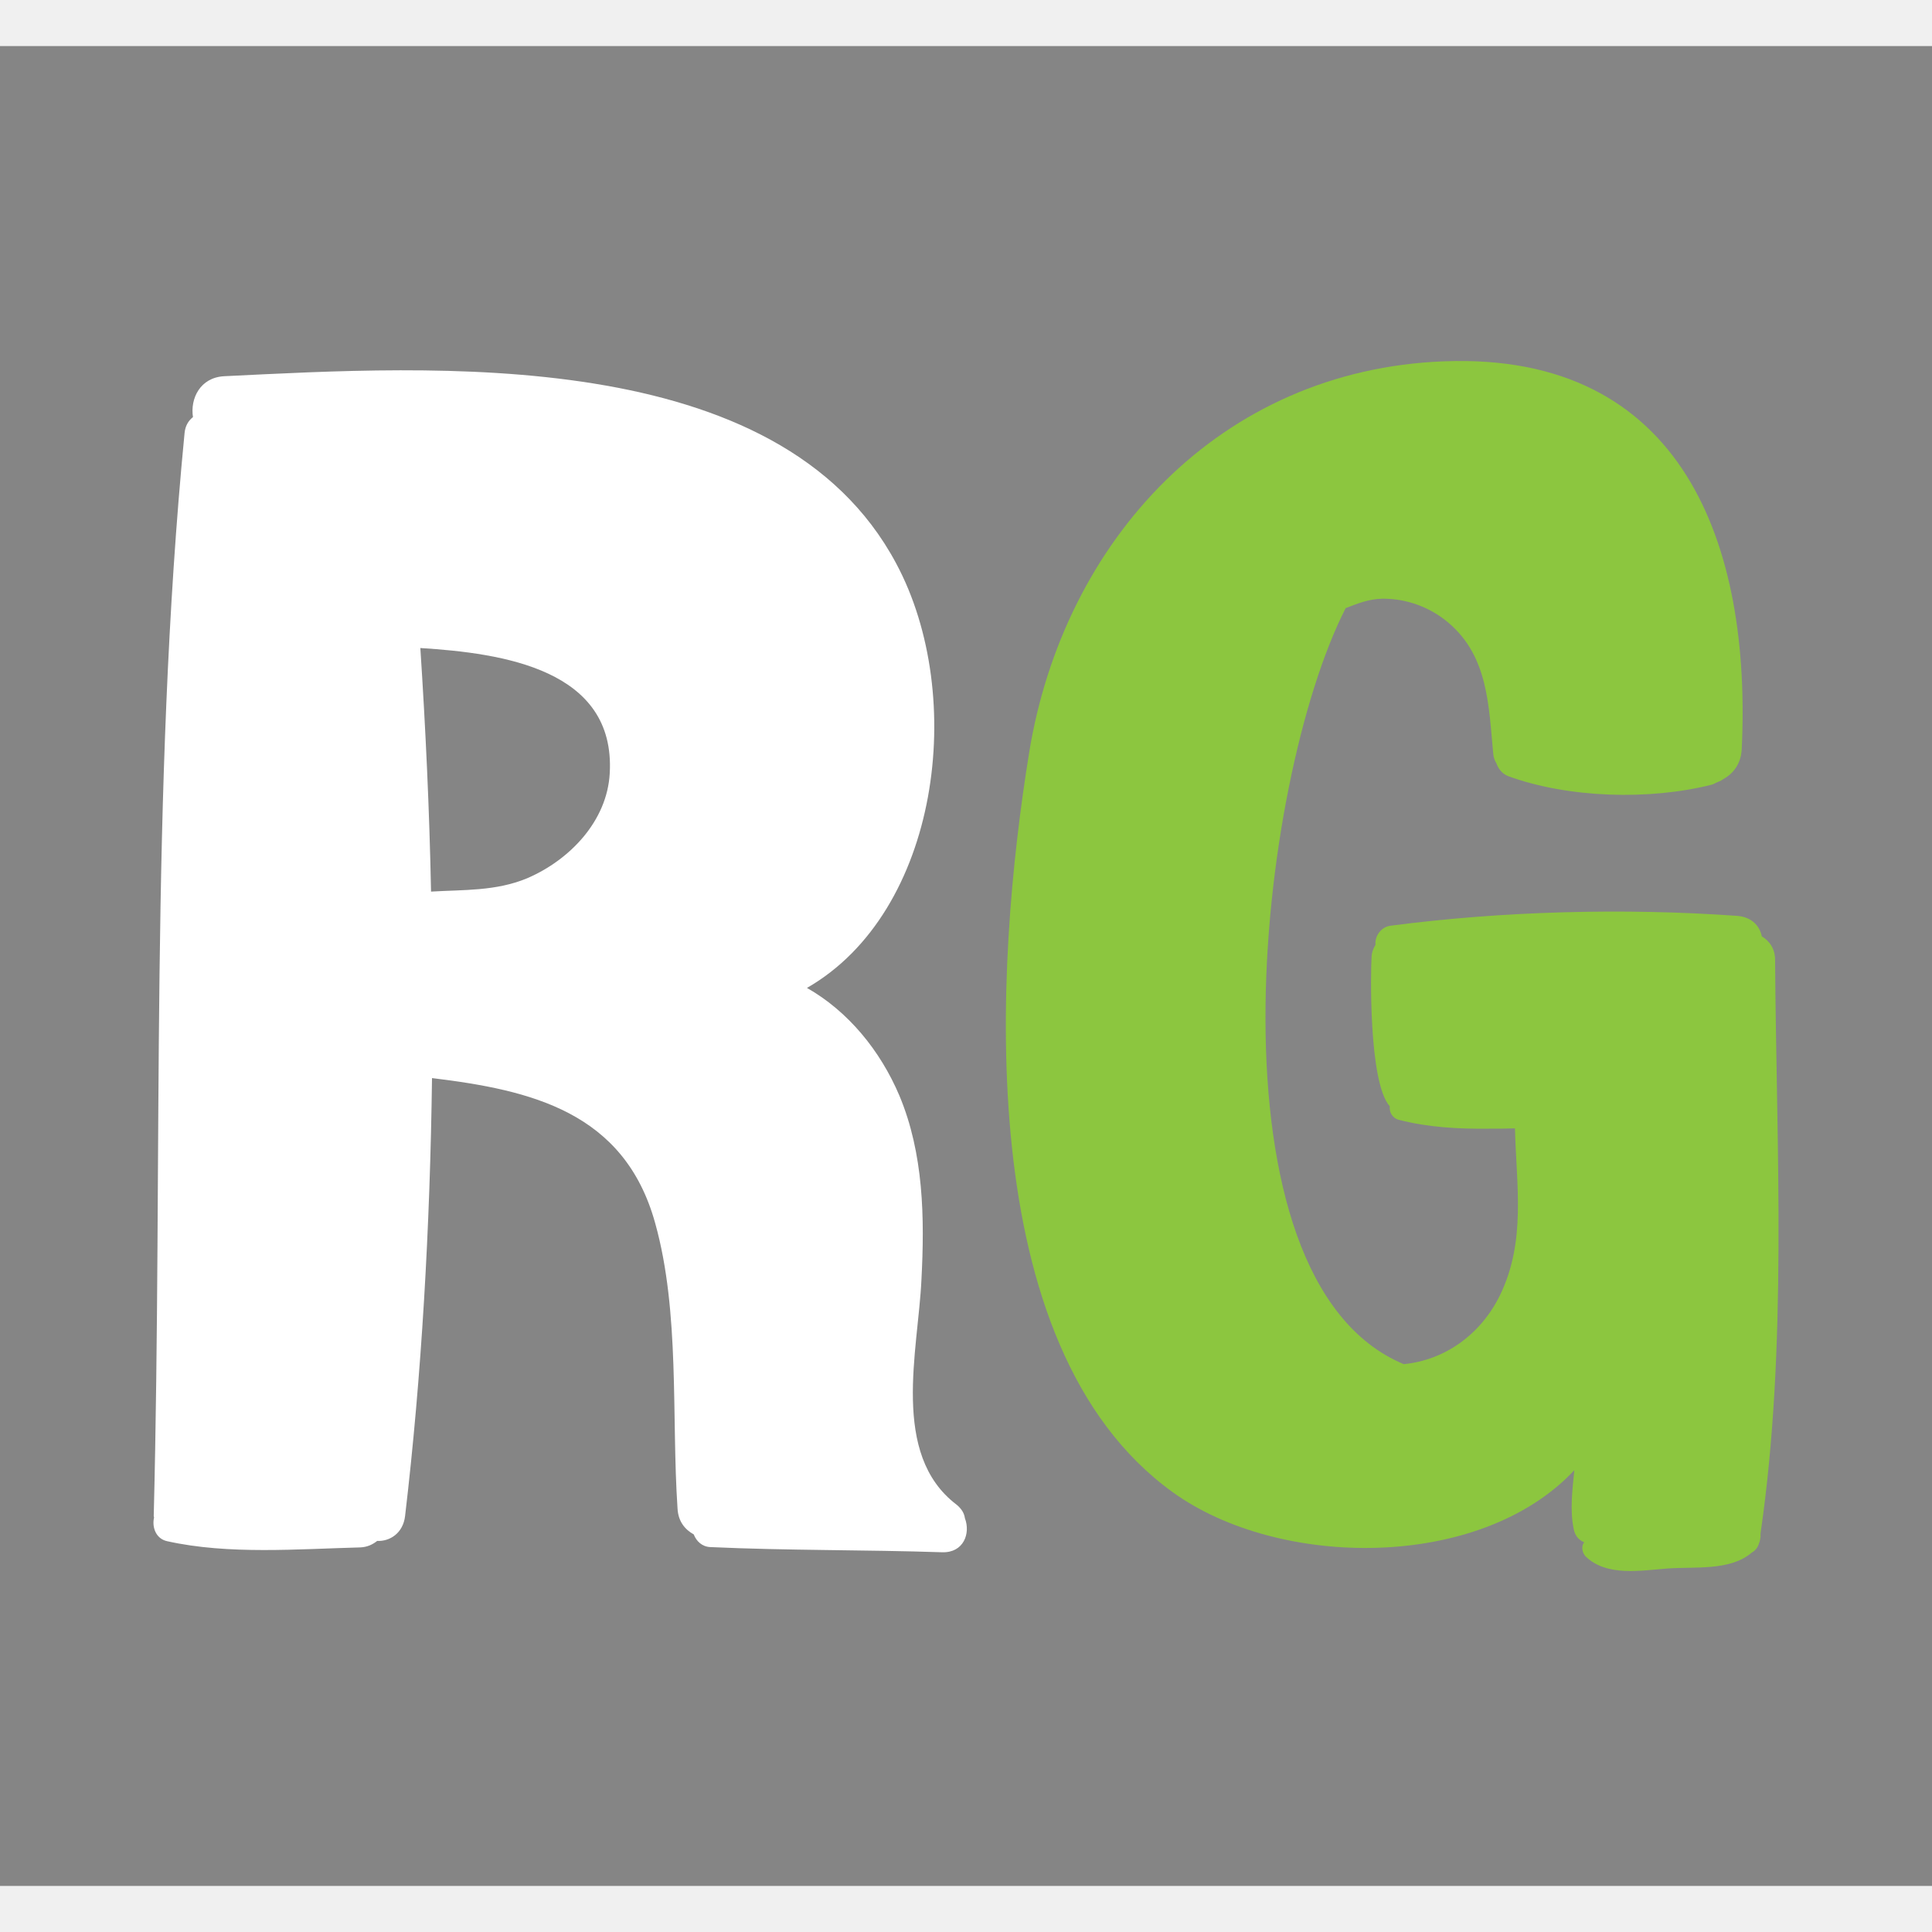
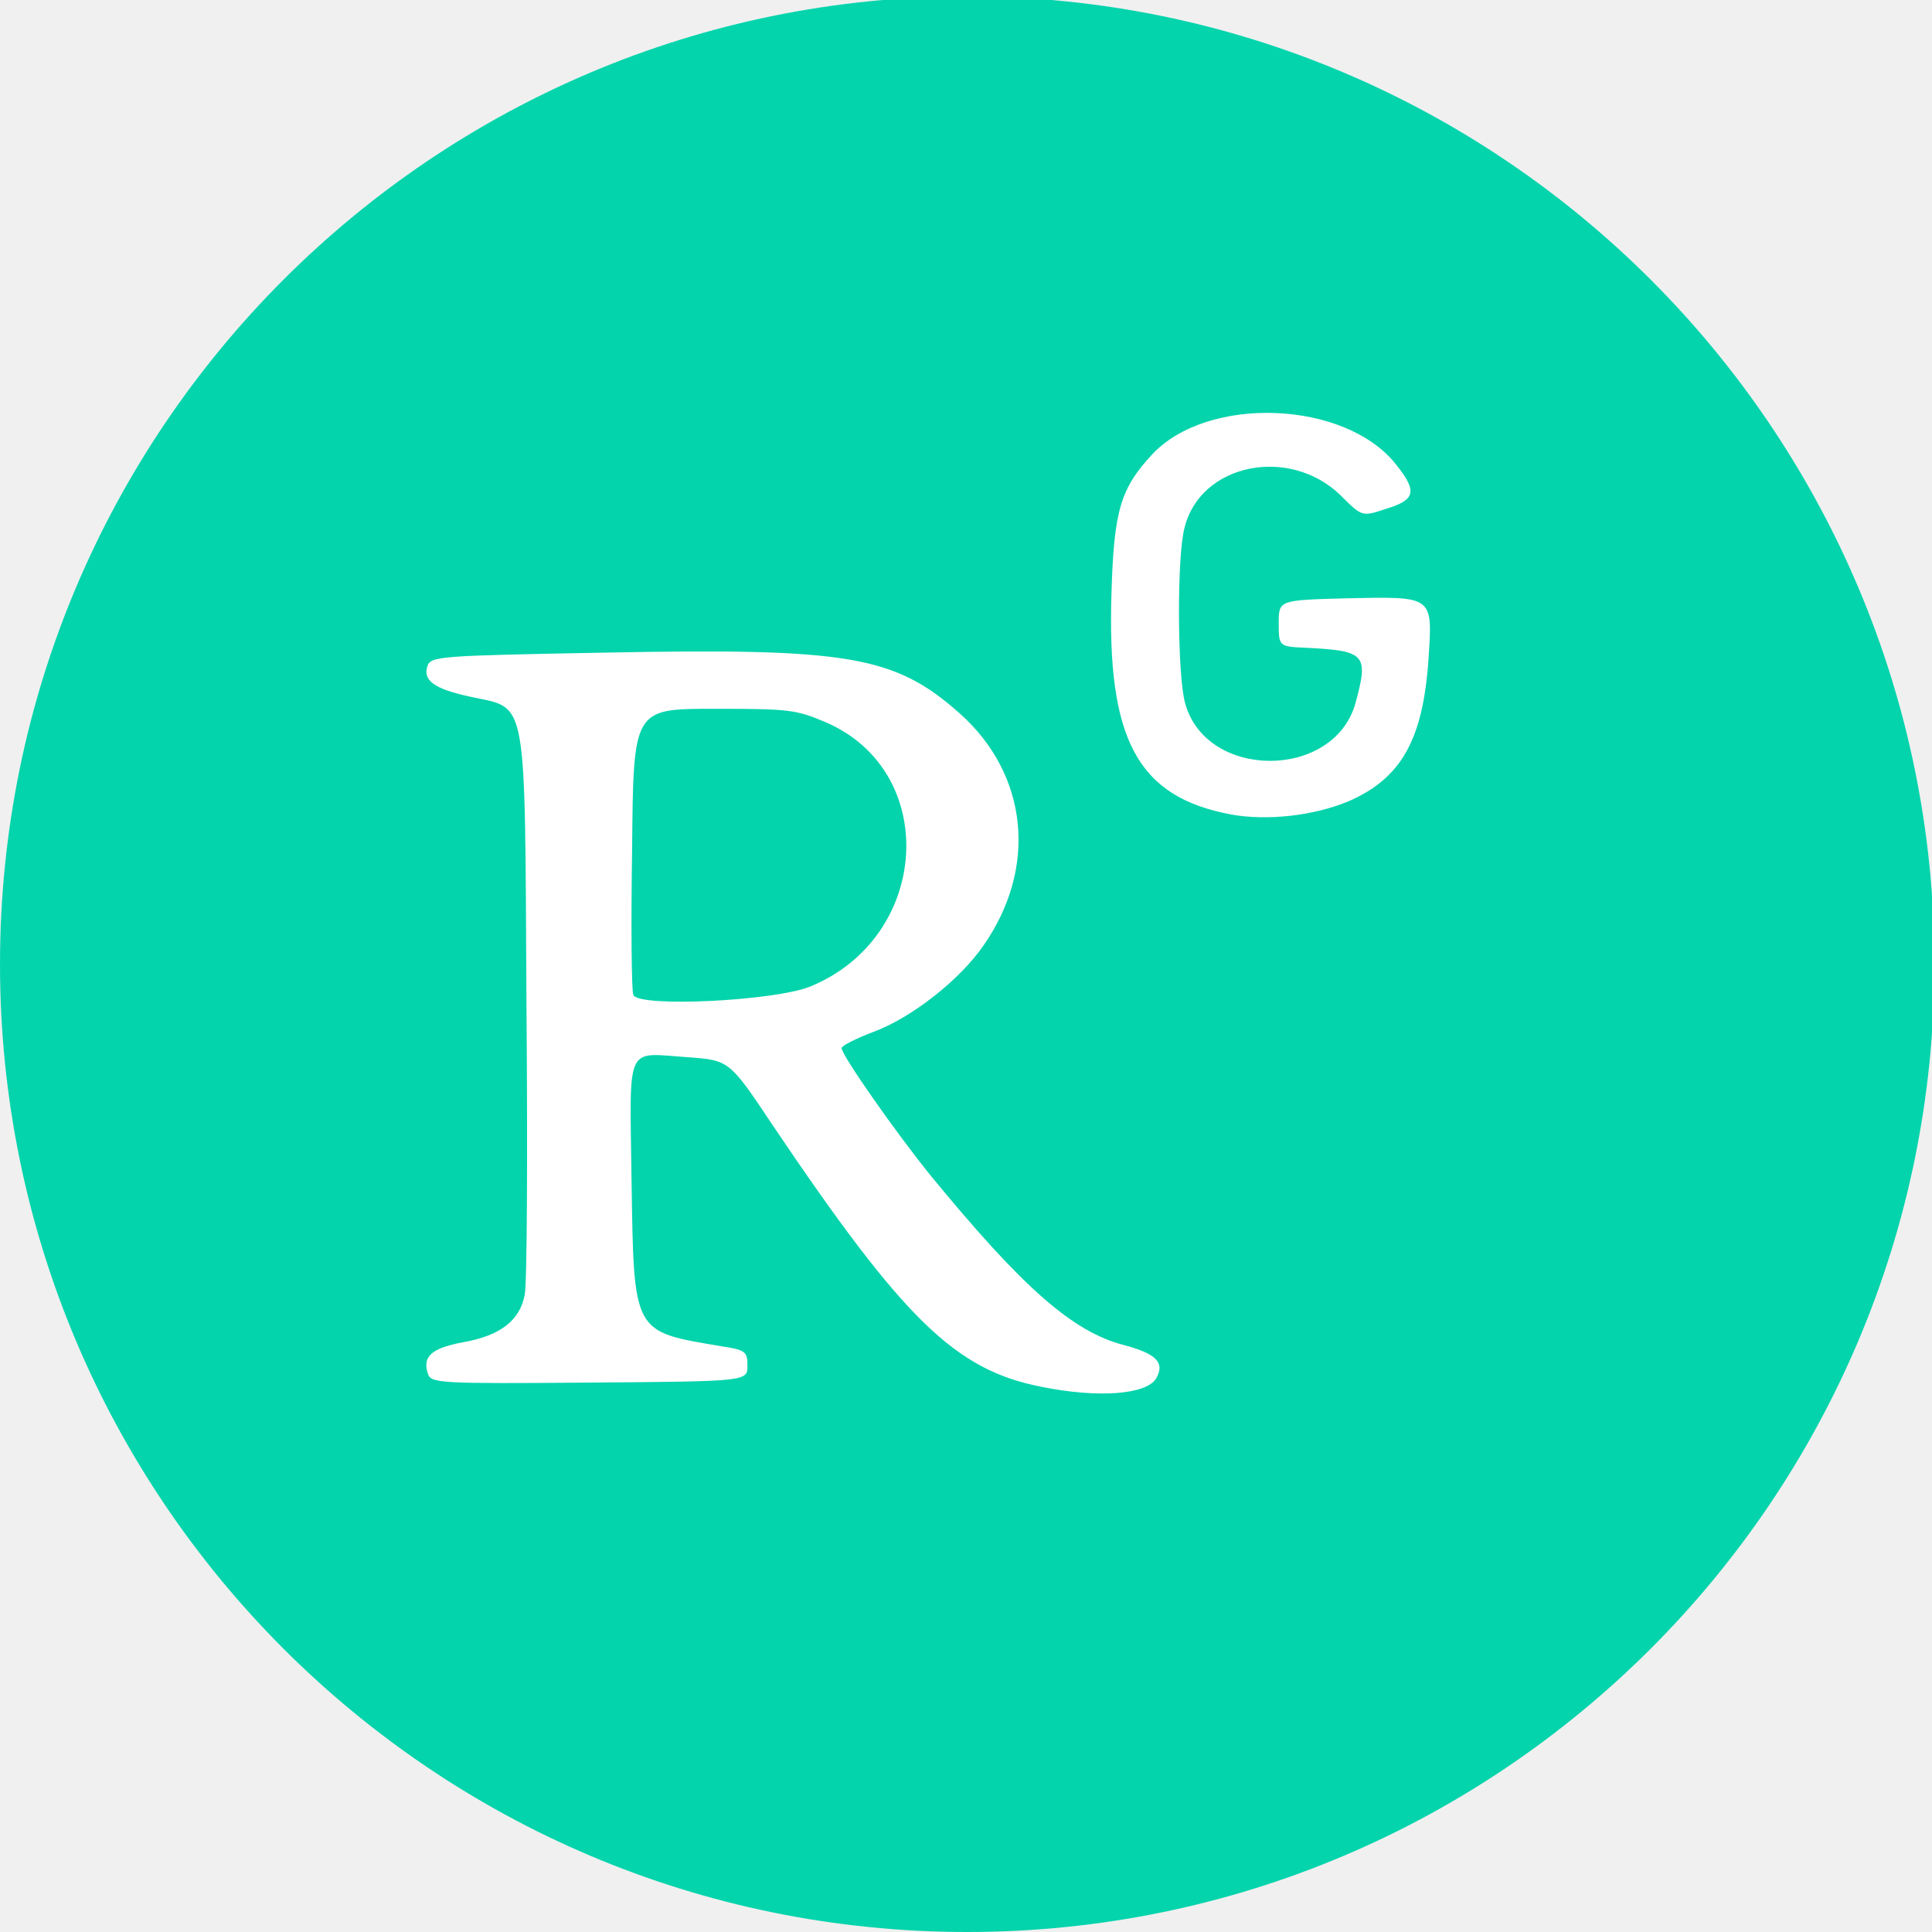
- <svg xmlns="http://www.w3.org/2000/svg" version="1.1" id="Layer_1" x="0px" y="0px" viewBox="0 0 273.027 273.027" style="enable-background:new 0 0 273.027 273.027;" xml:space="preserve">
-   <g>
-     <rect y="6.511" style="fill:#858585;" width="273.027" height="260.005" />
-     <g>
-       <path style="fill:#8CC63F;" d="M250.853,135.669c0.183,26.676,1.788,54.589-2.063,81.081c0.046,0.458-0.046,0.963-0.229,1.421    c-0.183,0.55-0.504,0.963-1.008,1.238c-3.025,2.613-8.021,1.971-11.871,2.246c-3.758,0.275-8.617,1.192-11.596-1.696    c-0.458-0.458-0.688-1.421-0.229-1.971c0-0.046,0-0.046,0-0.046c-0.688-0.275-1.283-0.871-1.467-1.879    c-0.55-2.704-0.183-5.5,0.092-8.296c-13.338,14.255-41.755,13.934-56.743,3.117c-28.692-20.671-25.163-74.527-20.305-104.503    c4.859-29.93,26.905-54.131,58.668-55.322c33.78-1.283,43.451,25.988,42.03,54.91c-0.137,2.063-1.238,3.392-2.658,4.171    c-0.092,0.092-0.229,0.137-0.367,0.229c-0.183,0.046-0.275,0.137-0.458,0.183c-0.229,0.092-0.413,0.229-0.688,0.321    c-8.8,2.246-20.305,1.925-28.83-1.192c-0.825-0.321-1.375-1.008-1.65-1.788c-0.229-0.367-0.413-0.825-0.458-1.375    c-0.642-6.692-0.688-13.705-6.279-18.471c-2.613-2.246-6.004-3.483-9.442-3.438c-1.879,0.046-3.483,0.688-5.133,1.329    c-12.605,24.659-20.351,94.924,8.204,106.841c5.729-0.55,10.863-4.125,13.613-9.763c3.713-7.654,2.292-15.538,2.108-23.559    c-1.238,0.046-2.521,0.046-3.804,0.046c-4.217,0.046-8.434-0.183-12.559-1.238c-0.963-0.229-1.421-1.1-1.329-1.925    c-3.025-3.346-2.704-19.434-2.567-21.221c0.046-0.642,0.275-1.146,0.55-1.604c-0.137-1.192,0.779-2.567,2.2-2.704    c15.767-2.063,33.093-2.521,48.997-1.375c2.017,0.183,3.117,1.467,3.392,2.888C250.028,132.965,250.853,134.019,250.853,135.669z" />
-       <path style="fill:#FFFFFF;" d="M130.216,180.862c-0.458,9.992-4.4,24.659,4.95,31.763c0.733,0.596,1.1,1.237,1.192,1.925    c0.825,2.154-0.183,4.904-3.208,4.813c-10.909-0.367-21.863-0.229-32.772-0.733c-1.146-0.046-1.971-0.825-2.338-1.788    c-1.238-0.688-2.2-1.833-2.292-3.667c-0.871-12.925,0.367-27.73-3.163-40.334c-4.354-15.721-17.555-18.792-31.534-20.488    c-0.275,21.084-1.467,42.076-3.804,61.877c-0.275,2.429-2.154,3.621-3.942,3.529c-0.642,0.504-1.375,0.871-2.383,0.917    c-8.8,0.229-18.609,1.054-27.272-0.871c-1.604-0.321-2.2-1.971-1.879-3.346c0-0.092-0.046-0.137-0.046-0.229    c1.283-50.739-0.55-102.532,4.354-152.996c0.092-1.054,0.55-1.788,1.192-2.292c-0.412-2.612,1.008-5.592,4.4-5.775    c29.38-1.421,78.377-4.629,94.969,26.447c10.084,18.792,6.096,49.272-12.604,59.998c5.821,3.3,10.359,8.846,13.063,15.217    C130.537,163.033,130.675,172.108,130.216,180.862z M86.169,109.269c0.825-14.667-15.08-16.959-26.767-17.692    c0.733,11.229,1.283,22.78,1.512,34.422c4.584-0.275,9.167-0.046,13.567-1.879C80.486,121.552,85.803,116.052,86.169,109.269z" />
-     </g>
+ <svg xmlns="http://www.w3.org/2000/svg" xml:space="preserve" width="32px" height="32px" version="1.1" style="shape-rendering:geometricPrecision; text-rendering:geometricPrecision; image-rendering:optimizeQuality; fill-rule:evenodd; clip-rule:evenodd" viewBox="0 0 32 32">
+   <defs>
+     <style type="text/css">
+    
+     .fil0 {fill:#04D4AC;fill-rule:nonzero}
+     .fil1 {fill:white;fill-rule:nonzero}
+    
+   </style>
+   </defs>
+   <g id="Capa_x0020_1">
+     <path class="fil0" d="M32.04 15.97c0,8.85 -7.18,16.03 -16.02,16.03 -8.85,0 -16.02,-7.18 -16.02,-16.03 0,-8.85 7.17,-16.03 16.02,-16.03 8.84,0 16.02,7.18 16.02,16.03zm-14.79 7c-1.43,-0.28 -2.28,-1.11 -4.45,-4.33 -0.72,-1.08 -0.72,-1.08 -1.42,-1.13 -1.03,-0.07 -0.95,-0.25 -0.92,2.02 0.04,2.58 0.01,2.52 1.5,2.77 0.39,0.06 0.42,0.09 0.42,0.32 0,0.26 0,0.26 -2.62,0.28 -2.46,0.02 -2.62,0.01 -2.67,-0.14 -0.1,-0.29 0.05,-0.43 0.59,-0.53 0.61,-0.11 0.93,-0.36 1.01,-0.78 0.04,-0.16 0.05,-2.32 0.03,-4.8 -0.03,-5.21 0.03,-4.9 -0.93,-5.11 -0.6,-0.13 -0.79,-0.27 -0.71,-0.51 0.06,-0.16 0.19,-0.17 2.92,-0.22 4.06,-0.08 4.82,0.05 5.9,1.01 1.13,1.01 1.29,2.55 0.39,3.84 -0.4,0.58 -1.2,1.2 -1.82,1.43 -0.29,0.11 -0.53,0.23 -0.53,0.27 0,0.12 0.92,1.43 1.49,2.13 1.52,1.85 2.34,2.57 3.19,2.79 0.53,0.14 0.68,0.29 0.53,0.55 -0.16,0.27 -0.96,0.33 -1.9,0.14zm-3.83 -6.63c2,-0.82 2.15,-3.57 0.25,-4.38 -0.49,-0.21 -0.62,-0.22 -1.85,-0.22 -1.33,0 -1.33,0 -1.35,2.31 -0.02,1.27 -0.01,2.37 0.02,2.43 0.09,0.21 2.34,0.1 2.93,-0.14zm6.97 -2.85c-1.55,-0.29 -2.06,-1.24 -1.98,-3.68 0.04,-1.35 0.15,-1.72 0.67,-2.28 0.92,-0.99 3.2,-0.9 4.04,0.16 0.36,0.45 0.33,0.59 -0.17,0.74 -0.39,0.13 -0.39,0.13 -0.75,-0.23 -0.85,-0.82 -2.32,-0.52 -2.58,0.54 -0.13,0.47 -0.12,2.46 0.01,2.91 0.35,1.27 2.46,1.27 2.82,0 0.22,-0.81 0.17,-0.87 -0.8,-0.92 -0.47,-0.02 -0.47,-0.02 -0.47,-0.41 0,-0.38 0,-0.38 1.12,-0.41 1.45,-0.03 1.43,-0.05 1.36,1.01 -0.09,1.33 -0.45,1.97 -1.32,2.35 -0.57,0.24 -1.35,0.33 -1.95,0.22z" />
+     <path class="fil1" d="M17.25 22.97c-1.43,-0.28 -2.28,-1.11 -4.45,-4.33 -0.72,-1.08 -0.72,-1.08 -1.42,-1.13 -1.03,-0.07 -0.95,-0.25 -0.92,2.02 0.04,2.58 0.01,2.52 1.5,2.77 0.39,0.06 0.42,0.09 0.42,0.32 0,0.26 0,0.26 -2.62,0.28 -2.46,0.02 -2.62,0.01 -2.67,-0.14 -0.1,-0.29 0.05,-0.43 0.59,-0.53 0.61,-0.11 0.93,-0.36 1.01,-0.78 0.04,-0.16 0.05,-2.32 0.03,-4.8 -0.03,-5.21 0.03,-4.9 -0.93,-5.11 -0.6,-0.13 -0.79,-0.27 -0.71,-0.51 0.06,-0.16 0.19,-0.17 2.92,-0.22 4.06,-0.08 4.82,0.05 5.9,1.01 1.13,1.01 1.29,2.55 0.39,3.84 -0.4,0.58 -1.2,1.2 -1.82,1.43 -0.29,0.11 -0.53,0.23 -0.53,0.27 0,0.12 0.92,1.43 1.49,2.13 1.52,1.85 2.34,2.57 3.19,2.79 0.53,0.14 0.68,0.29 0.53,0.55 -0.16,0.27 -0.96,0.33 -1.9,0.14zm-3.83 -6.63c2,-0.82 2.15,-3.57 0.25,-4.38 -0.49,-0.21 -0.62,-0.22 -1.85,-0.22 -1.33,0 -1.33,0 -1.35,2.31 -0.02,1.27 -0.01,2.37 0.02,2.43 0.09,0.21 2.34,0.1 2.93,-0.14zm6.97 -2.85c-1.55,-0.29 -2.06,-1.24 -1.98,-3.68 0.04,-1.35 0.15,-1.72 0.67,-2.28 0.92,-0.99 3.2,-0.9 4.04,0.16 0.36,0.45 0.33,0.59 -0.17,0.74 -0.39,0.13 -0.39,0.13 -0.75,-0.23 -0.85,-0.82 -2.32,-0.52 -2.58,0.54 -0.13,0.47 -0.12,2.46 0.01,2.91 0.35,1.27 2.46,1.27 2.82,0 0.22,-0.81 0.17,-0.87 -0.8,-0.92 -0.47,-0.02 -0.47,-0.02 -0.47,-0.41 0,-0.38 0,-0.38 1.12,-0.41 1.45,-0.03 1.43,-0.05 1.36,1.01 -0.09,1.33 -0.45,1.97 -1.32,2.35 -0.57,0.24 -1.35,0.33 -1.95,0.22zm0 0z" />
  </g>
-   <g>
- </g>
-   <g>
- </g>
-   <g>
- </g>
-   <g>
- </g>
-   <g>
- </g>
-   <g>
- </g>
-   <g>
- </g>
-   <g>
- </g>
-   <g>
- </g>
-   <g>
- </g>
-   <g>
- </g>
-   <g>
- </g>
-   <g>
- </g>
-   <g>
- </g>
-   <g>
- </g>
</svg>
